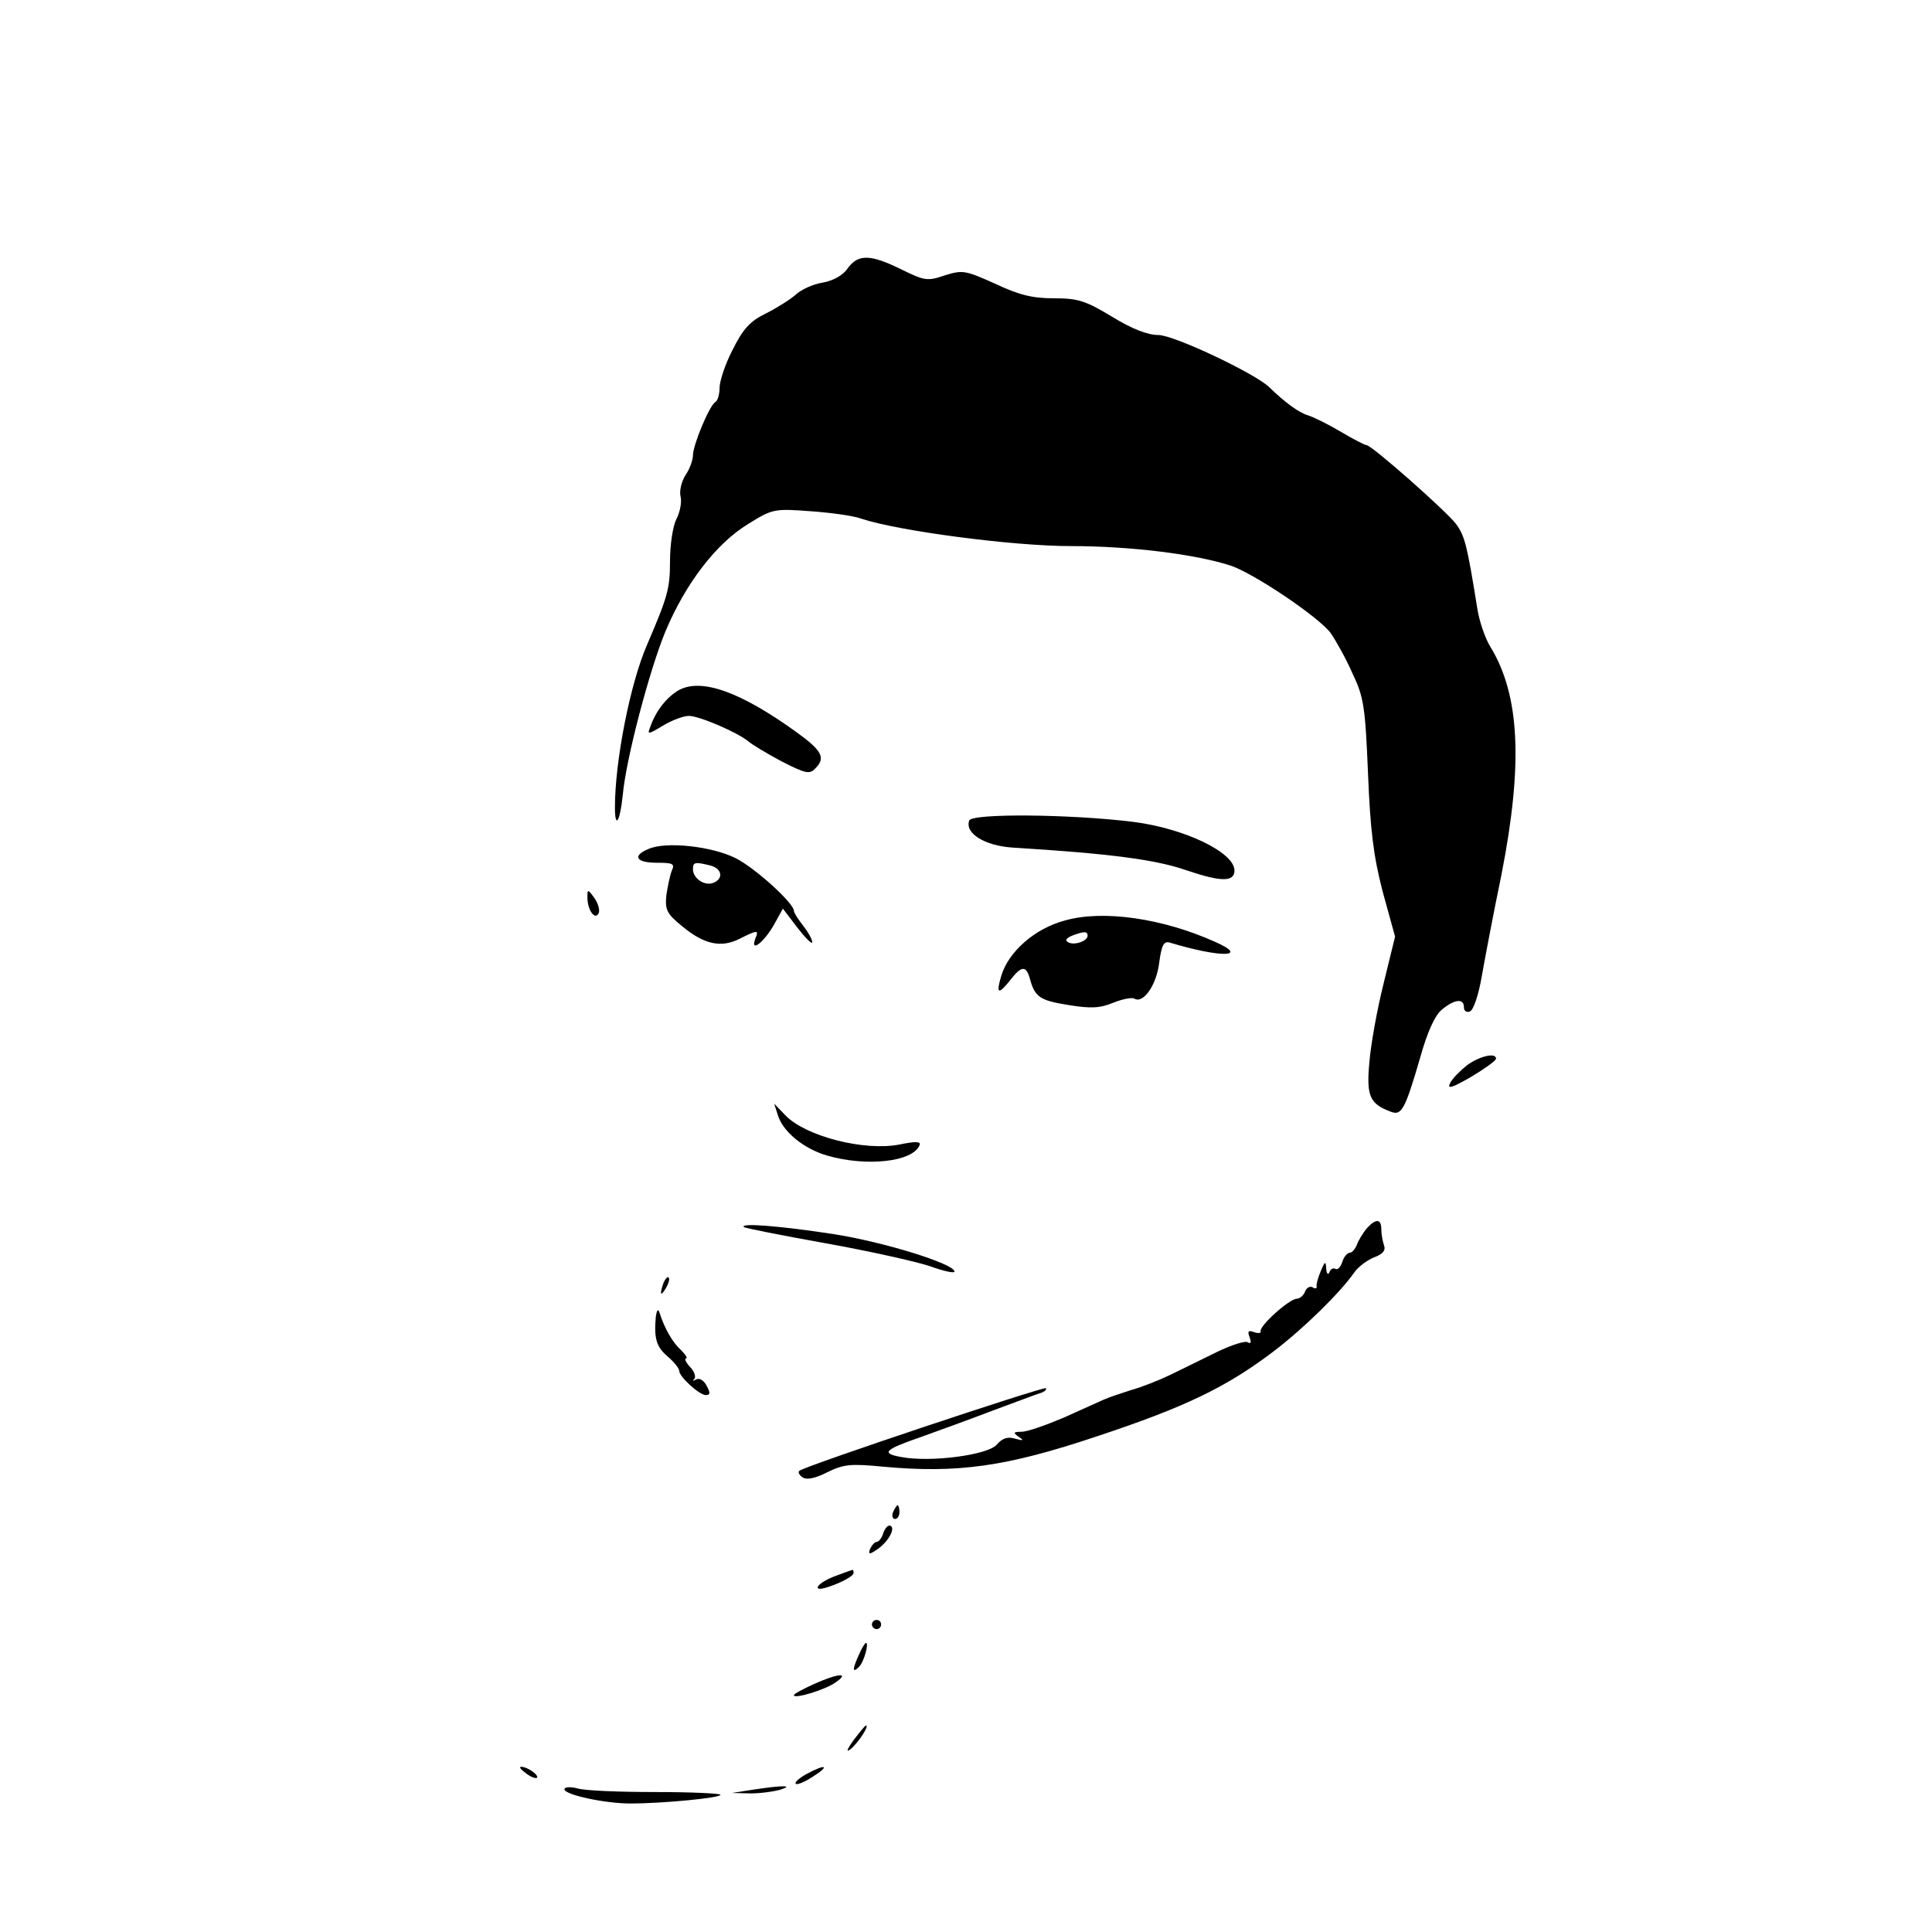
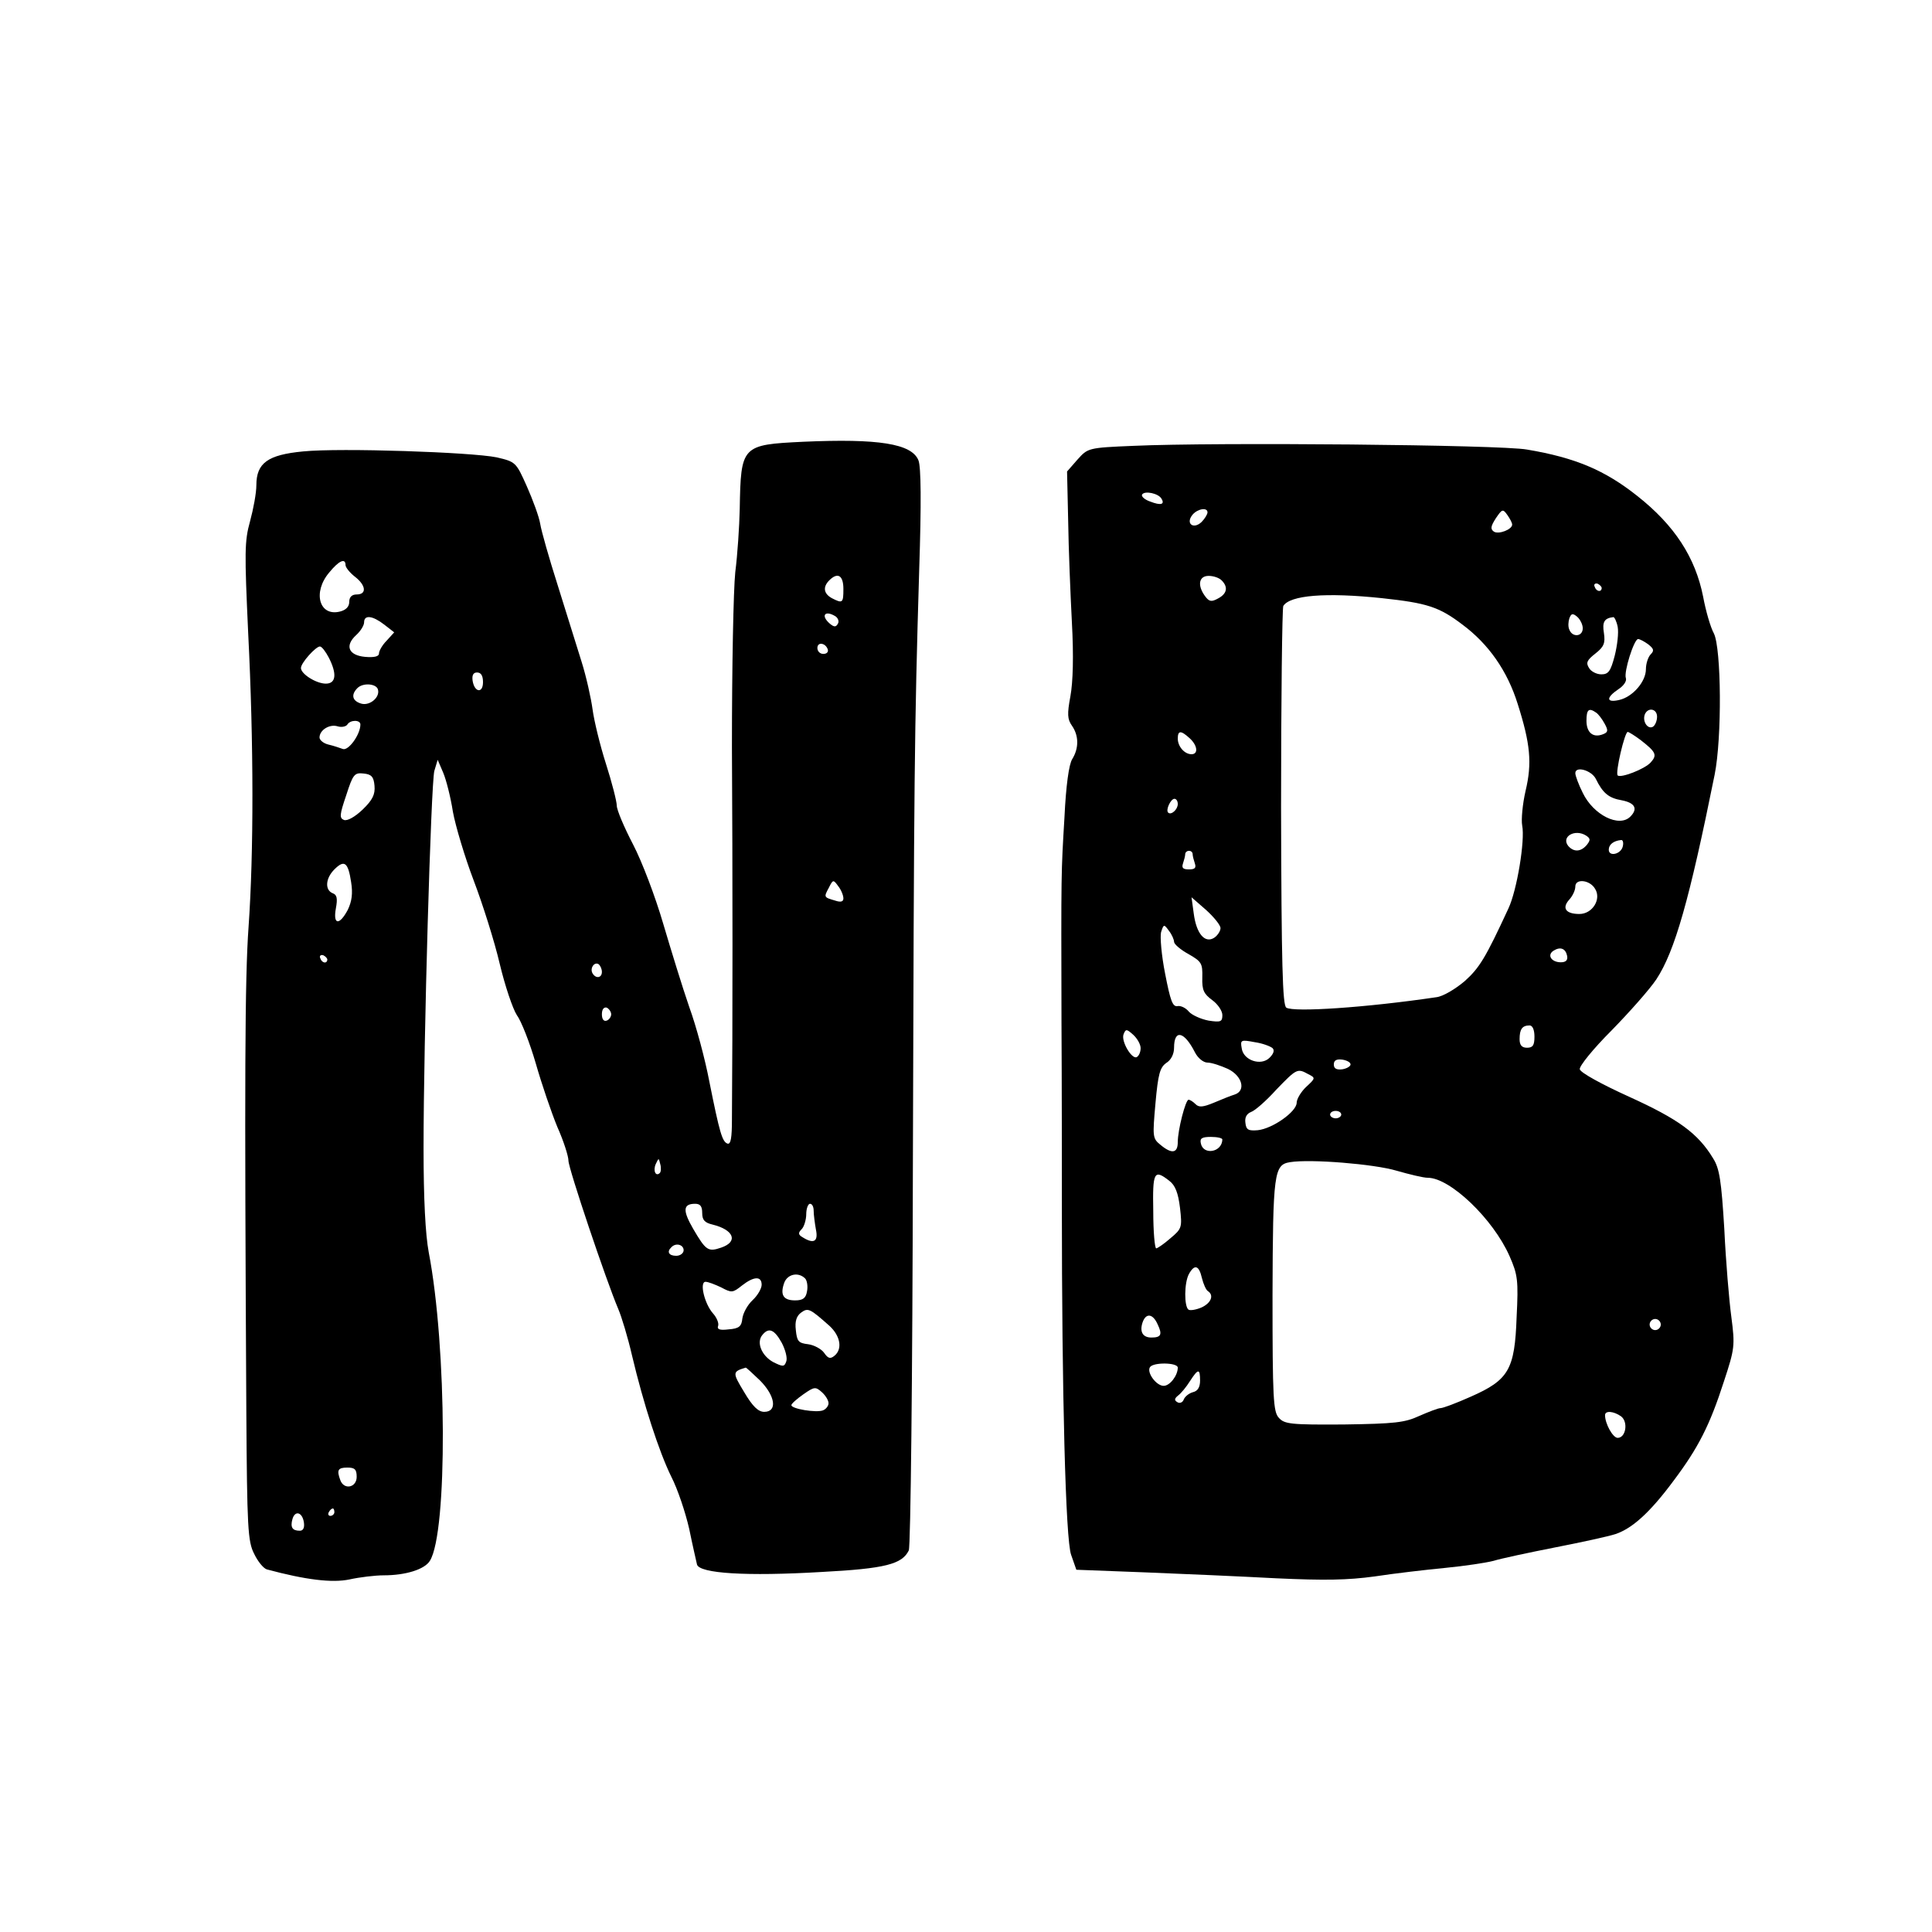
- <svg xmlns="http://www.w3.org/2000/svg" version="1.0" width="421pt" height="421pt" viewBox="0 0 421 421" preserveAspectRatio="xMidYMid meet">
-   <g transform="translate(0,421) scale(0.1,-0.1)" fill="#000000" stroke="none">
-     <path d="M1847 3625 c-10 -15 -32 -27 -55 -31 -20 -3 -46 -15 -58 -26 -11 -10 -41 -29 -65 -41 -35 -17 -50 -34 -73 -80 -16 -31 -28 -68 -28 -82 0 -14 -4 -28 -9 -31 -13 -7 -49 -94 -49 -116 0 -10 -7 -30 -16 -43 -9 -14 -14 -35 -11 -47 3 -11 -1 -34 -9 -49 -8 -16 -14 -56 -14 -92 0 -60 -5 -77 -50 -182 -37 -85 -70 -254 -70 -354 0 -49 11 -32 17 26 7 79 58 272 93 357 44 105 111 192 180 234 53 33 57 34 136 28 44 -3 94 -10 110 -16 81 -27 330 -60 458 -60 127 0 268 -17 346 -42 49 -15 196 -114 220 -148 11 -16 33 -55 47 -87 25 -52 28 -74 34 -218 5 -125 12 -181 32 -258 l27 -98 -25 -102 c-14 -56 -28 -133 -31 -172 -7 -74 1 -91 48 -108 22 -8 30 6 62 116 16 58 33 95 48 107 28 23 48 25 48 5 0 -8 6 -12 13 -9 8 3 19 36 26 77 7 40 26 140 43 222 47 240 40 390 -24 495 -12 19 -25 58 -29 85 -22 137 -27 157 -46 183 -21 28 -183 171 -195 172 -4 0 -29 13 -56 29 -27 16 -59 32 -72 36 -20 6 -50 28 -85 62 -32 30 -207 113 -241 113 -23 0 -57 13 -101 40 -58 35 -74 40 -127 40 -46 0 -75 7 -128 32 -65 29 -70 30 -109 18 -38 -13 -44 -12 -95 13 -67 33 -94 34 -117 2z" />
-     <path d="M1479 2706 c-26 -15 -50 -45 -62 -80 -7 -17 -5 -17 28 3 20 12 45 21 56 21 23 0 106 -36 129 -55 8 -7 41 -27 73 -44 51 -26 61 -29 73 -16 24 23 16 39 -41 80 -122 88 -207 118 -256 91z" />
-     <path d="M2112 2422 c-10 -28 34 -55 95 -59 211 -13 312 -26 380 -50 74 -25 103 -25 103 0 0 40 -110 92 -220 106 -137 17 -352 19 -358 3z" />
-     <path d="M1413 2360 c-36 -15 -27 -30 18 -30 35 0 40 -2 33 -17 -4 -10 -9 -34 -12 -54 -3 -32 1 -40 34 -67 48 -40 85 -48 125 -28 40 20 43 20 35 1 -13 -35 23 -5 45 38 l15 27 32 -42 c18 -23 32 -37 32 -31 0 6 -9 22 -20 36 -11 14 -20 28 -20 32 0 17 -85 94 -127 115 -52 26 -152 37 -190 20z m135 -36 c26 -7 29 -29 6 -38 -19 -7 -44 10 -44 30 0 16 5 16 38 8z" />
-     <path d="M1280 2255 c0 -28 16 -50 24 -36 4 6 0 21 -8 33 -15 21 -16 21 -16 3z" />
-     <path d="M2320 2204 c-64 -17 -122 -67 -138 -120 -12 -40 -7 -43 20 -9 24 31 34 31 42 3 11 -41 22 -48 84 -58 49 -8 69 -7 98 5 20 8 40 12 46 9 19 -12 48 29 54 78 5 38 10 48 23 44 113 -34 175 -32 98 2 -114 51 -244 70 -327 46z m50 -33 c0 -12 -30 -22 -43 -14 -7 4 -3 9 9 14 26 10 34 10 34 0z" />
-     <path d="M3197 1889 c-15 -12 -32 -29 -37 -39 -7 -14 3 -11 45 13 30 18 54 35 55 40 0 14 -35 6 -63 -14z" />
-     <path d="M1695 1780 c11 -36 56 -73 107 -88 86 -25 188 -14 202 23 3 8 -10 8 -44 1 -77 -15 -205 18 -249 64 l-24 25 8 -25z" />
-     <path d="M2978 1533 c-8 -10 -18 -26 -21 -35 -4 -10 -11 -18 -16 -18 -5 0 -13 -9 -16 -20 -4 -11 -10 -18 -15 -15 -5 3 -11 -1 -13 -7 -3 -7 -6 -4 -7 7 -1 18 -3 17 -12 -5 -6 -14 -10 -29 -9 -33 1 -5 -3 -6 -9 -2 -5 3 -13 -1 -16 -9 -3 -9 -12 -16 -18 -16 -16 0 -82 -59 -79 -71 2 -4 -5 -5 -14 -2 -13 5 -15 2 -10 -11 4 -11 3 -15 -4 -11 -5 4 -36 -6 -67 -21 -31 -15 -77 -38 -102 -50 -25 -12 -63 -27 -85 -33 -22 -7 -49 -16 -60 -21 -11 -5 -51 -23 -89 -40 -38 -16 -78 -30 -90 -30 -18 0 -19 -2 -6 -11 12 -8 10 -9 -8 -4 -16 5 -28 1 -40 -13 -20 -23 -145 -39 -208 -27 -45 8 -37 16 41 43 33 12 103 37 155 57 52 19 101 38 109 40 8 3 12 7 10 10 -5 4 -527 -170 -537 -180 -4 -3 0 -10 8 -15 9 -5 28 -1 53 12 35 17 50 19 121 12 163 -15 269 0 466 66 193 64 282 107 385 185 68 52 145 128 176 172 8 12 28 27 43 33 19 7 26 15 22 26 -3 9 -6 24 -6 35 0 24 -12 24 -32 2z" />
-     <path d="M1621 1536 c2 -2 82 -18 177 -35 95 -17 198 -40 228 -50 30 -11 54 -16 54 -12 0 17 -155 65 -265 82 -111 17 -204 25 -194 15z" />
-     <path d="M1446 1415 c-9 -26 -7 -32 5 -12 6 10 9 21 6 23 -2 3 -7 -2 -11 -11z" />
-     <path d="M1429 1340 c-4 -46 1 -65 26 -86 14 -12 25 -26 25 -31 0 -13 44 -53 58 -53 10 0 10 5 2 20 -6 12 -16 18 -23 14 -7 -4 -9 -3 -4 1 4 5 0 17 -10 27 -9 10 -12 18 -8 18 4 0 -1 8 -11 18 -18 16 -36 47 -47 82 -3 9 -6 5 -8 -10z" />
-     <path d="M1946 915 c-3 -8 -1 -15 4 -15 6 0 10 7 10 15 0 8 -2 15 -4 15 -2 0 -6 -7 -10 -15z" />
-     <path d="M1925 870 c-3 -11 -10 -20 -15 -20 -4 0 -10 -7 -14 -15 -4 -12 -2 -13 13 -3 24 15 43 46 32 53 -5 3 -12 -4 -16 -15z" />
-     <path d="M1821 776 c-19 -7 -36 -17 -39 -24 -2 -7 11 -5 37 5 23 9 41 20 41 25 0 4 -1 8 -2 7 -2 0 -18 -6 -37 -13z" />
-     <path d="M1900 670 c0 -5 5 -10 10 -10 6 0 10 5 10 10 0 6 -4 10 -10 10 -5 0 -10 -4 -10 -10z" />
-     <path d="M1872 605 c-15 -33 -15 -42 0 -27 11 11 22 52 15 52 -2 0 -9 -11 -15 -25z" />
-     <path d="M1773 540 c-24 -11 -43 -21 -43 -24 0 -9 69 12 91 28 32 22 5 20 -48 -4z" />
-     <path d="M1860 418 c-15 -21 -17 -28 -6 -19 16 13 41 51 33 51 -2 0 -14 -15 -27 -32z" />
-     <path d="M1146 346 c10 -8 21 -12 24 -10 5 6 -21 24 -34 24 -6 0 -1 -6 10 -14z" />
-     <path d="M1757 344 c-16 -9 -26 -18 -23 -21 3 -3 20 4 38 16 38 24 27 28 -15 5z" />
-     <path d="M1230 311 c0 -12 88 -31 144 -31 68 0 196 12 196 19 0 3 -64 6 -142 6 -79 0 -155 3 -170 8 -16 4 -28 3 -28 -2z" />
-     <path d="M1640 310 l-45 -7 40 -1 c22 0 51 4 65 8 32 10 5 10 -60 0z" />
+ <svg xmlns="http://www.w3.org/2000/svg" version="1.0" width="520pt" height="520pt" viewBox="0 0 520 520" preserveAspectRatio="xMidYMid meet">
+   <g transform="translate(0,520) scale(0.1,-0.1)" fill="#000000" stroke="none">
+     <path d="M2162 4011 c-166 -8 -168 -10 -171 -181 -1 -47 -6 -123 -12 -170 -5 -48 -9 -253 -9 -470 2 -330 2 -756 0 -1003 0 -49 -3 -68 -12 -65 -14 5 -21 28 -49 168 -11 58 -35 148 -54 200 -18 52 -49 153 -70 224 -21 72 -57 167 -81 213 -24 46 -44 93 -44 105 0 11 -13 62 -29 112 -16 50 -32 116 -36 146 -4 30 -17 89 -30 130 -13 41 -42 134 -64 205 -23 72 -44 146 -47 165 -3 19 -20 65 -36 101 -29 65 -30 66 -81 78 -68 14 -421 26 -521 16 -95 -9 -126 -31 -126 -91 0 -21 -8 -64 -17 -97 -15 -54 -15 -83 -5 -301 15 -296 15 -592 1 -791 -10 -139 -11 -408 -6 -1305 2 -312 4 -349 21 -382 10 -21 25 -39 34 -42 104 -28 176 -37 223 -27 27 6 69 11 92 11 59 0 110 16 124 39 48 76 46 576 -3 830 -9 48 -14 144 -14 280 0 293 20 980 29 1016 l9 30 15 -35 c8 -19 20 -66 26 -105 7 -38 32 -122 56 -185 24 -63 56 -164 70 -224 14 -59 35 -121 46 -138 12 -16 35 -75 51 -130 16 -56 42 -132 58 -171 17 -38 30 -79 30 -91 0 -21 102 -324 134 -399 9 -21 26 -77 37 -125 31 -131 73 -260 106 -327 17 -33 38 -96 48 -140 9 -44 19 -87 21 -96 7 -24 133 -32 335 -20 172 9 217 21 235 58 5 10 10 473 11 1028 3 1061 4 1175 17 1610 6 182 5 279 -2 296 -18 45 -108 59 -310 50z m-1232 -332 c0 -6 11 -20 25 -31 30 -23 33 -48 5 -48 -13 0 -20 -7 -20 -20 0 -13 -9 -22 -25 -26 -56 -14 -74 52 -29 105 26 32 44 40 44 20z m1340 -64 c0 -38 -2 -40 -31 -25 -22 12 -25 30 -7 48 23 23 38 13 38 -23z m-21 -74 c7 -5 10 -14 6 -20 -5 -9 -10 -9 -21 0 -26 22 -14 38 15 20z m-1215 -22 l27 -21 -20 -22 c-12 -12 -21 -28 -21 -35 0 -8 -13 -11 -37 -9 -45 4 -56 30 -24 59 12 11 21 26 21 34 0 21 23 18 54 -6z m1194 -67 c2 -7 -3 -12 -12 -12 -9 0 -16 7 -16 16 0 17 22 14 28 -4z m-1343 -22 c22 -43 20 -70 -8 -70 -26 0 -67 26 -67 42 0 14 40 58 51 58 5 0 15 -13 24 -30z m415 -66 c0 -31 -23 -28 -28 4 -2 15 2 22 12 22 11 0 16 -9 16 -26z m-283 -19 c7 -21 -21 -45 -44 -39 -25 7 -29 24 -11 42 15 15 50 12 55 -3z m-47 -95 c0 -27 -32 -71 -47 -66 -8 3 -26 9 -39 12 -13 3 -24 12 -24 19 0 20 27 37 49 30 10 -3 22 -1 26 5 8 13 35 13 35 0z m38 -165 c2 -23 -5 -38 -32 -64 -21 -20 -41 -31 -50 -28 -13 5 -12 14 6 67 18 56 22 61 47 58 21 -2 27 -9 29 -33z m-63 -259 c5 -31 2 -52 -9 -75 -23 -43 -40 -40 -32 4 5 27 3 37 -9 41 -21 9 -19 40 5 64 27 27 37 19 45 -34z m1325 -44 c0 -9 -7 -11 -22 -6 -31 9 -31 9 -17 35 11 22 12 22 25 4 8 -10 14 -25 14 -33z m-1389 -165 c-1 -12 -15 -9 -19 4 -3 6 1 10 8 8 6 -3 11 -8 11 -12z m739 -33 c0 -16 -16 -19 -25 -4 -8 13 4 32 16 25 5 -4 9 -13 9 -21z m25 -114 c0 -7 -6 -15 -12 -17 -8 -3 -13 4 -13 17 0 13 5 20 13 18 6 -3 12 -11 12 -18z m131 -427 c-11 -11 -19 6 -11 24 8 17 8 17 12 0 3 -10 2 -21 -1 -24z m114 -108 c0 -19 7 -26 28 -31 57 -14 70 -46 23 -62 -35 -12 -41 -8 -75 50 -29 50 -28 68 5 68 14 0 19 -7 19 -25z m300 6 c0 -10 3 -33 6 -50 7 -33 -6 -40 -36 -21 -12 7 -12 12 -2 22 6 6 12 25 12 40 0 15 5 28 10 28 6 0 10 -8 10 -19z m-350 -106 c0 -8 -9 -15 -20 -15 -20 0 -26 11 -13 23 12 13 33 7 33 -8z m327 -76 c5 -5 8 -21 5 -35 -3 -18 -11 -24 -32 -24 -32 0 -41 15 -29 48 9 23 38 29 56 11z m-117 -17 c0 -10 -11 -29 -24 -41 -14 -13 -26 -35 -28 -50 -2 -21 -9 -27 -37 -29 -24 -3 -32 0 -28 10 2 7 -4 22 -14 33 -23 26 -37 85 -20 85 7 0 25 -7 42 -15 28 -15 31 -15 56 5 32 25 53 26 53 2z m183 -111 c29 -27 35 -62 13 -80 -11 -9 -17 -8 -28 8 -7 10 -27 21 -43 23 -26 3 -30 8 -33 38 -3 24 2 38 14 47 19 14 24 11 77 -36z m-129 -45 c10 -19 16 -42 12 -51 -5 -14 -9 -14 -35 -1 -31 17 -46 53 -29 73 17 21 32 15 52 -21z m-59 -101 c42 -42 48 -85 12 -85 -16 0 -31 14 -54 53 -32 53 -32 55 4 66 1 1 18 -15 38 -34z m185 -62 c0 -7 -7 -16 -15 -19 -18 -7 -85 4 -85 14 0 4 15 17 32 29 30 21 33 21 50 6 10 -9 18 -22 18 -30z m-1270 -198 c0 -29 -34 -36 -44 -9 -10 27 -7 34 19 34 20 0 25 -5 25 -25z m-60 -95 c0 -5 -5 -10 -11 -10 -5 0 -7 5 -4 10 3 6 8 10 11 10 2 0 4 -4 4 -10z m-82 -28 c2 -14 -2 -22 -11 -22 -20 0 -26 9 -20 31 7 25 27 19 31 -9z" />
+     <path d="M3051 4000 c-123 -5 -123 -6 -151 -37 l-28 -32 3 -133 c1 -73 6 -196 10 -273 5 -90 3 -161 -4 -199 -9 -48 -8 -62 4 -79 19 -27 19 -61 1 -90 -9 -14 -17 -72 -21 -157 -9 -151 -9 -142 -8 -550 1 -162 1 -385 1 -495 0 -505 10 -900 25 -940 l14 -40 184 -7 c101 -4 261 -11 354 -16 130 -6 192 -5 265 5 52 8 138 18 190 23 52 5 111 14 130 19 19 6 94 22 165 36 72 14 145 30 163 36 45 15 93 58 156 143 67 89 98 150 136 268 29 88 30 96 20 173 -6 44 -15 151 -19 237 -8 131 -13 163 -30 190 -41 68 -94 106 -226 166 -75 34 -131 65 -133 74 -2 8 36 55 85 104 48 49 103 111 121 138 50 76 89 214 157 551 20 100 18 339 -2 380 -9 16 -22 61 -29 99 -21 106 -77 192 -177 271 -87 69 -166 103 -297 125 -70 13 -841 20 -1059 10z m75 -142 c10 -16 -2 -19 -30 -8 -15 5 -25 14 -22 19 7 11 44 3 52 -11z m124 -37 c0 -5 -7 -17 -16 -26 -22 -21 -44 -4 -24 20 14 16 40 20 40 6z m820 -33 c0 -13 -36 -27 -49 -19 -10 7 -9 14 5 36 17 25 19 26 31 9 7 -10 13 -21 13 -26z m-782 -150 c18 -18 15 -36 -10 -49 -18 -10 -24 -8 -35 7 -21 29 -16 54 10 54 13 0 28 -5 35 -12z m1023 -21 c-1 -12 -15 -9 -19 4 -3 6 1 10 8 8 6 -3 11 -8 11 -12z m-591 -27 c120 -13 153 -23 216 -71 70 -52 121 -124 149 -214 34 -107 39 -159 21 -234 -8 -35 -12 -77 -9 -93 8 -40 -14 -174 -37 -223 -62 -134 -78 -160 -118 -196 -25 -21 -58 -41 -76 -43 -189 -28 -385 -41 -404 -28 -10 7 -13 116 -14 539 0 292 3 536 6 542 18 29 114 37 266 21z m540 -81 c0 -23 -28 -25 -36 -4 -4 8 -3 22 0 31 5 13 9 14 21 4 8 -7 15 -21 15 -31z m94 4 c3 -16 -1 -50 -8 -78 -11 -42 -17 -50 -36 -50 -13 0 -28 8 -33 17 -9 14 -6 21 17 39 23 18 27 28 23 55 -5 30 1 40 25 43 3 1 9 -11 12 -26z m82 -47 c15 -12 17 -17 7 -27 -7 -7 -13 -25 -13 -40 0 -34 -36 -75 -72 -83 -35 -8 -36 6 -2 29 14 9 23 22 20 30 -6 16 22 105 33 105 4 0 16 -6 27 -14z m-140 -184 c6 -4 16 -17 23 -30 10 -18 9 -23 -4 -28 -27 -11 -45 4 -45 36 0 30 6 36 26 22z m164 -11 c0 -11 -5 -23 -11 -27 -14 -8 -29 14 -22 33 8 20 33 16 33 -6z m-1258 -58 c21 -19 24 -43 5 -43 -19 0 -37 21 -37 42 0 22 8 23 32 1z m1214 -5 c41 -32 45 -40 27 -60 -16 -18 -81 -43 -89 -35 -7 7 19 117 27 117 3 0 19 -10 35 -22z m-121 -104 c19 -39 35 -52 70 -58 36 -7 44 -23 23 -44 -30 -30 -99 4 -128 64 -11 22 -20 46 -20 53 0 20 43 8 55 -15z m-1125 -68 c0 -15 -18 -31 -26 -23 -7 7 7 37 17 37 5 0 9 -6 9 -14z m1099 -85 c12 -8 12 -12 2 -25 -16 -19 -35 -20 -50 -3 -20 25 18 47 48 28z m99 -28 c-4 -22 -38 -30 -38 -10 0 14 13 24 33 26 5 1 7 -7 5 -16z m-1158 -22 c0 -5 3 -16 6 -25 4 -12 0 -16 -16 -16 -16 0 -20 4 -16 16 3 9 6 20 6 25 0 5 5 9 10 9 6 0 10 -4 10 -9z m1083 -93 c18 -28 -7 -68 -42 -68 -37 0 -48 16 -27 39 9 10 16 25 16 35 0 22 39 18 53 -6z m-1008 -106 c0 -8 -8 -20 -17 -26 -25 -16 -48 11 -55 65 l-6 44 39 -34 c21 -19 39 -41 39 -49z m-125 -37 c0 -6 17 -21 39 -33 35 -20 38 -25 37 -63 -1 -34 4 -44 27 -61 15 -11 27 -29 27 -40 0 -18 -4 -20 -37 -15 -21 4 -45 15 -53 24 -8 10 -22 17 -31 15 -13 -2 -19 15 -33 87 -10 50 -14 100 -11 112 7 22 8 22 21 4 8 -10 14 -24 14 -30z m1058 -38 c2 -11 -3 -17 -17 -17 -25 0 -38 19 -20 31 19 12 33 6 37 -14z m-88 -217 c0 -23 -4 -30 -20 -30 -14 0 -20 7 -20 23 0 27 7 37 27 37 8 0 13 -12 13 -30z m-1060 -31 c0 -10 -4 -20 -10 -24 -13 -8 -43 42 -36 61 6 15 8 15 26 -1 11 -10 20 -26 20 -36z m146 -11 c8 -16 23 -28 34 -28 11 0 35 -8 55 -17 39 -19 49 -59 18 -69 -10 -3 -35 -13 -56 -22 -29 -12 -40 -13 -49 -4 -7 7 -15 12 -19 12 -8 0 -29 -81 -29 -114 0 -30 -16 -33 -47 -7 -21 17 -21 22 -13 112 7 78 12 96 29 108 13 8 21 24 21 41 0 50 27 45 56 -12z m209 11 c6 -6 3 -15 -8 -26 -23 -23 -71 -7 -75 26 -4 22 -2 23 35 16 21 -3 42 -11 48 -16z m210 -44 c0 -5 -10 -11 -22 -13 -16 -2 -23 2 -23 13 0 11 7 15 23 13 12 -2 22 -7 22 -13z m-114 -26 c20 -10 20 -11 -5 -34 -14 -13 -26 -33 -26 -43 0 -24 -65 -70 -105 -74 -25 -2 -31 1 -33 20 -2 14 3 24 15 29 10 3 41 30 68 60 55 57 57 58 86 42z m89 -109 c0 -5 -7 -10 -15 -10 -8 0 -15 5 -15 10 0 6 7 10 15 10 8 0 15 -4 15 -10z m-320 -67 c-1 -35 -52 -43 -58 -10 -3 13 3 17 27 17 17 0 31 -3 31 -7z m469 -84 c35 -10 72 -19 84 -19 60 0 176 -111 220 -211 22 -50 24 -65 19 -164 -5 -141 -21 -169 -123 -214 -38 -17 -75 -31 -82 -31 -6 0 -32 -10 -57 -21 -39 -18 -66 -21 -203 -23 -143 -1 -160 1 -175 18 -15 16 -17 52 -17 330 1 330 4 351 47 358 55 9 227 -5 287 -23z m-612 -27 c16 -12 24 -32 29 -73 6 -53 5 -56 -26 -82 -17 -15 -35 -27 -38 -27 -4 0 -8 45 -8 100 -2 106 2 114 43 82z m88 -262 c4 -16 11 -32 16 -35 17 -11 9 -32 -17 -44 -14 -6 -30 -9 -35 -6 -12 8 -12 72 1 96 15 27 27 24 35 -11z m-119 -125 c13 -27 9 -35 -17 -35 -23 0 -32 15 -24 40 9 27 28 25 41 -5z m1354 0 c0 -8 -7 -15 -15 -15 -8 0 -15 7 -15 15 0 8 7 15 15 15 8 0 15 -7 15 -15z m-1300 -116 c0 -21 -21 -49 -38 -49 -20 0 -46 36 -37 50 8 14 75 13 75 -1z m60 -35 c0 -17 -6 -28 -19 -31 -11 -3 -22 -12 -25 -20 -3 -8 -11 -11 -17 -7 -9 5 -8 10 2 18 8 6 22 23 32 39 22 34 27 34 27 1z m1133 -96 c20 -15 13 -58 -9 -58 -13 0 -34 38 -34 61 0 13 23 11 43 -3z" />
  </g>
</svg>
